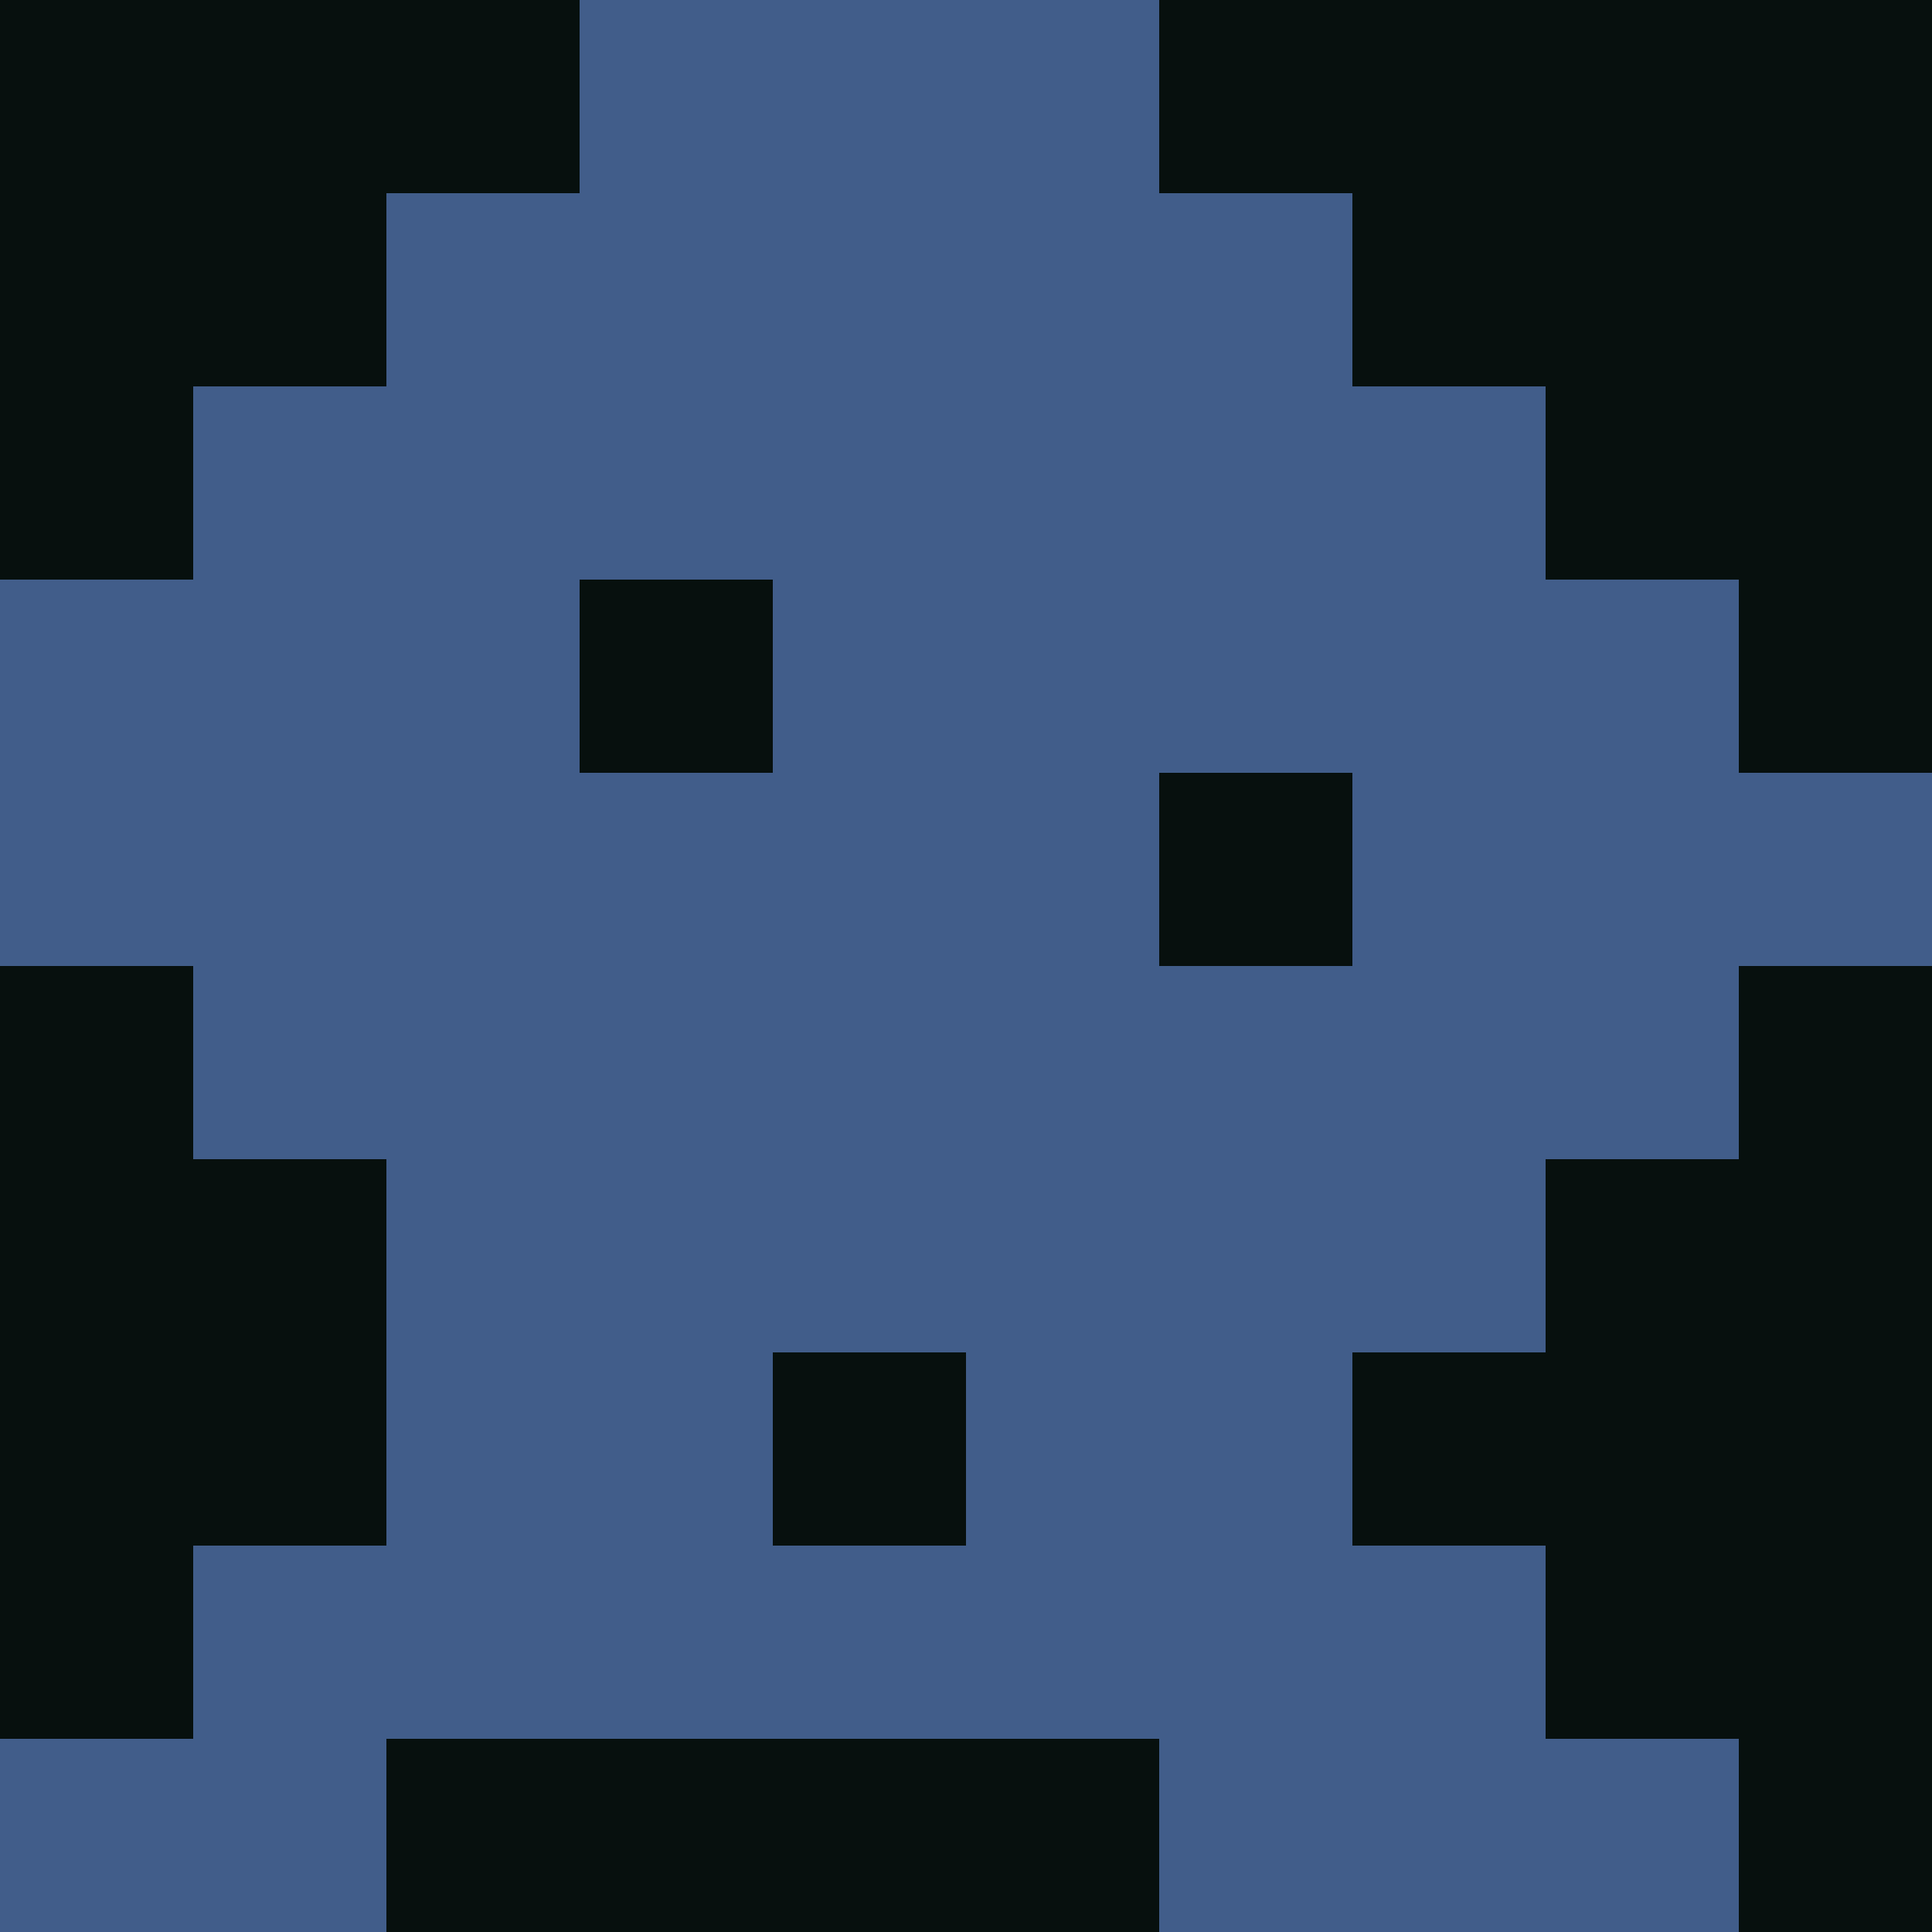
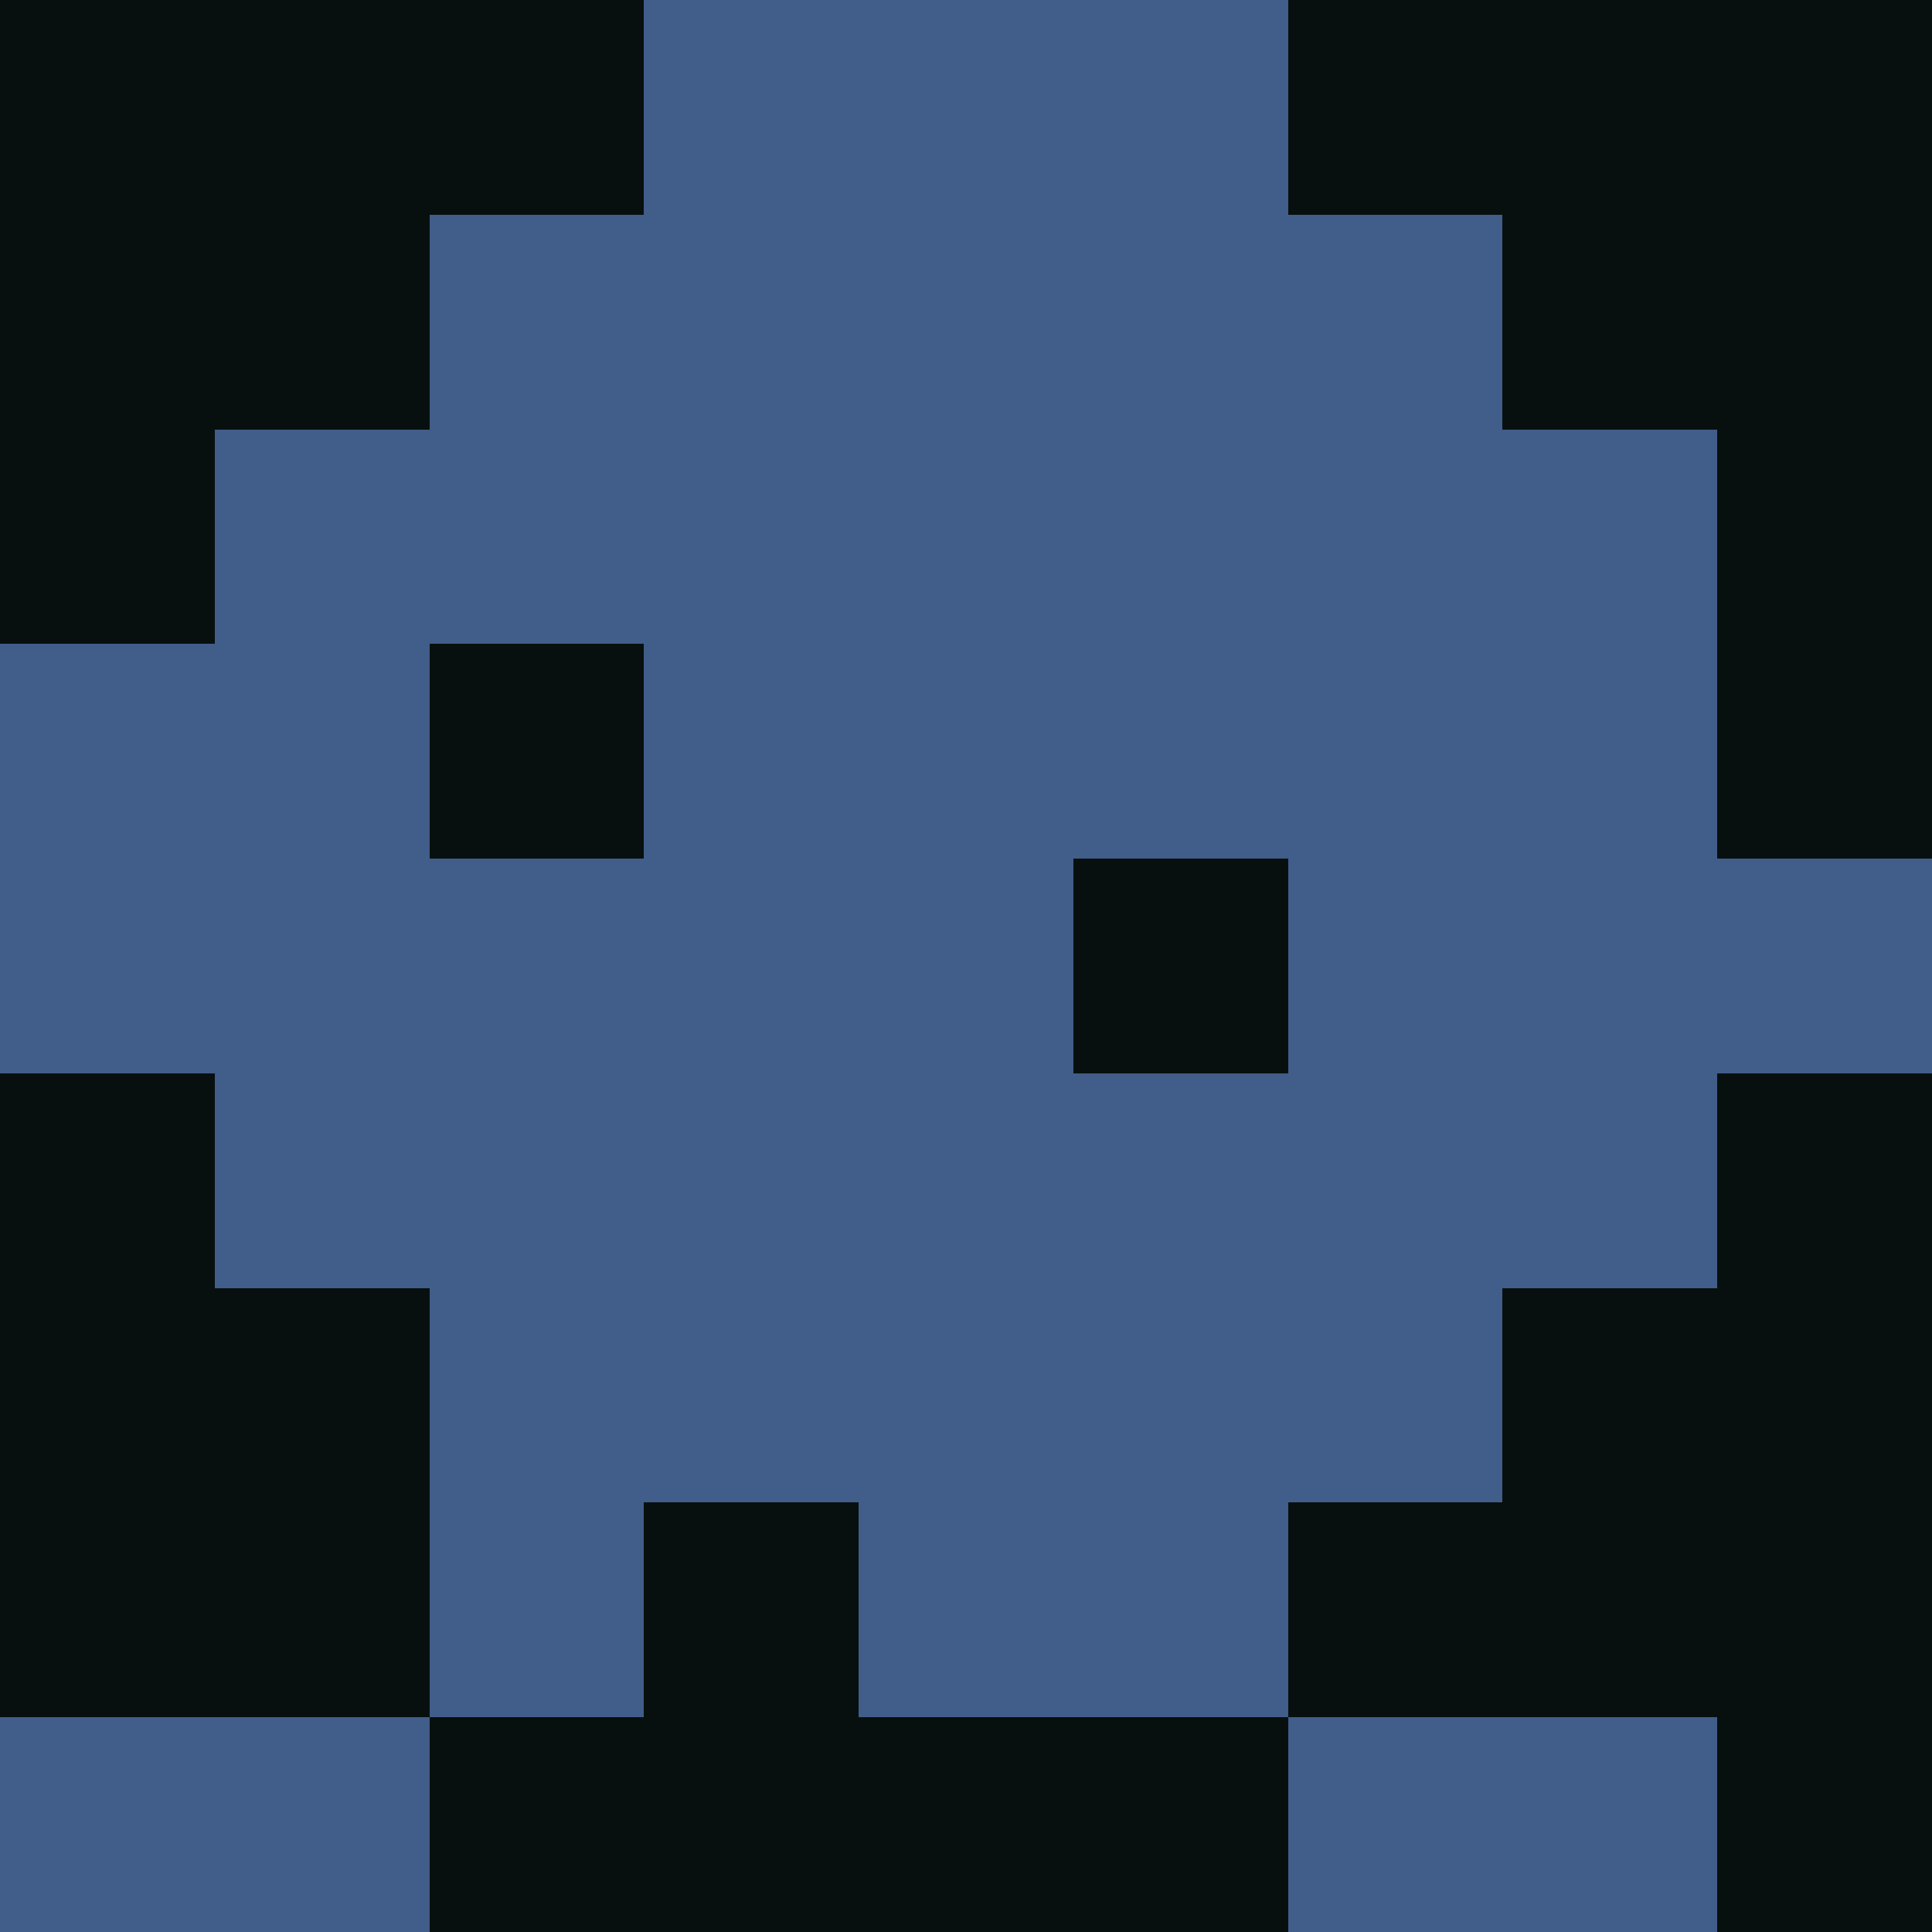
- <svg xmlns="http://www.w3.org/2000/svg" viewBox="0 0 10 10" shape-rendering="crispEdges">
-   <rect width="10" height="10" fill="#07100e" />
+ <svg xmlns="http://www.w3.org/2000/svg" viewBox="0 0 9 9" shape-rendering="crispEdges">
+   <rect width="9" height="9" fill="#07100e" />
  <g fill="#415d8a">
    <rect x="3" y="0" width="1" height="1" />
    <rect x="4" y="0" width="1" height="1" />
    <rect x="5" y="0" width="1" height="1" />
    <rect x="2" y="1" width="1" height="1" />
    <rect x="3" y="1" width="1" height="1" />
    <rect x="4" y="1" width="1" height="1" />
    <rect x="5" y="1" width="1" height="1" />
    <rect x="6" y="1" width="1" height="1" />
    <rect x="1" y="2" width="1" height="1" />
    <rect x="2" y="2" width="1" height="1" />
    <rect x="3" y="2" width="1" height="1" />
    <rect x="4" y="2" width="1" height="1" />
    <rect x="5" y="2" width="1" height="1" />
    <rect x="6" y="2" width="1" height="1" />
    <rect x="7" y="2" width="1" height="1" />
    <rect x="0" y="3" width="1" height="1" />
    <rect x="1" y="3" width="1" height="1" />
-     <rect x="2" y="3" width="1" height="1" />
+     <rect x="3" y="3" width="1" height="1" />
    <rect x="4" y="3" width="1" height="1" />
    <rect x="5" y="3" width="1" height="1" />
    <rect x="6" y="3" width="1" height="1" />
    <rect x="7" y="3" width="1" height="1" />
-     <rect x="8" y="3" width="1" height="1" />
    <rect x="0" y="4" width="1" height="1" />
    <rect x="1" y="4" width="1" height="1" />
    <rect x="2" y="4" width="1" height="1" />
    <rect x="3" y="4" width="1" height="1" />
    <rect x="4" y="4" width="1" height="1" />
-     <rect x="5" y="4" width="1" height="1" />
+     <rect x="6" y="4" width="1" height="1" />
    <rect x="7" y="4" width="1" height="1" />
    <rect x="8" y="4" width="1" height="1" />
-     <rect x="9" y="4" width="1" height="1" />
    <rect x="1" y="5" width="1" height="1" />
    <rect x="2" y="5" width="1" height="1" />
    <rect x="3" y="5" width="1" height="1" />
    <rect x="4" y="5" width="1" height="1" />
    <rect x="5" y="5" width="1" height="1" />
    <rect x="6" y="5" width="1" height="1" />
    <rect x="7" y="5" width="1" height="1" />
-     <rect x="8" y="5" width="1" height="1" />
    <rect x="2" y="6" width="1" height="1" />
    <rect x="3" y="6" width="1" height="1" />
    <rect x="4" y="6" width="1" height="1" />
    <rect x="5" y="6" width="1" height="1" />
    <rect x="6" y="6" width="1" height="1" />
-     <rect x="7" y="6" width="1" height="1" />
    <rect x="2" y="7" width="1" height="1" />
-     <rect x="3" y="7" width="1" height="1" />
+     <rect x="4" y="7" width="1" height="1" />
    <rect x="5" y="7" width="1" height="1" />
-     <rect x="6" y="7" width="1" height="1" />
+     <rect x="0" y="8" width="1" height="1" />
    <rect x="1" y="8" width="1" height="1" />
-     <rect x="2" y="8" width="1" height="1" />
-     <rect x="3" y="8" width="1" height="1" />
-     <rect x="4" y="8" width="1" height="1" />
-     <rect x="5" y="8" width="1" height="1" />
    <rect x="6" y="8" width="1" height="1" />
    <rect x="7" y="8" width="1" height="1" />
-     <rect x="0" y="9" width="1" height="1" />
-     <rect x="1" y="9" width="1" height="1" />
-     <rect x="6" y="9" width="1" height="1" />
-     <rect x="7" y="9" width="1" height="1" />
-     <rect x="8" y="9" width="1" height="1" />
  </g>
</svg>
